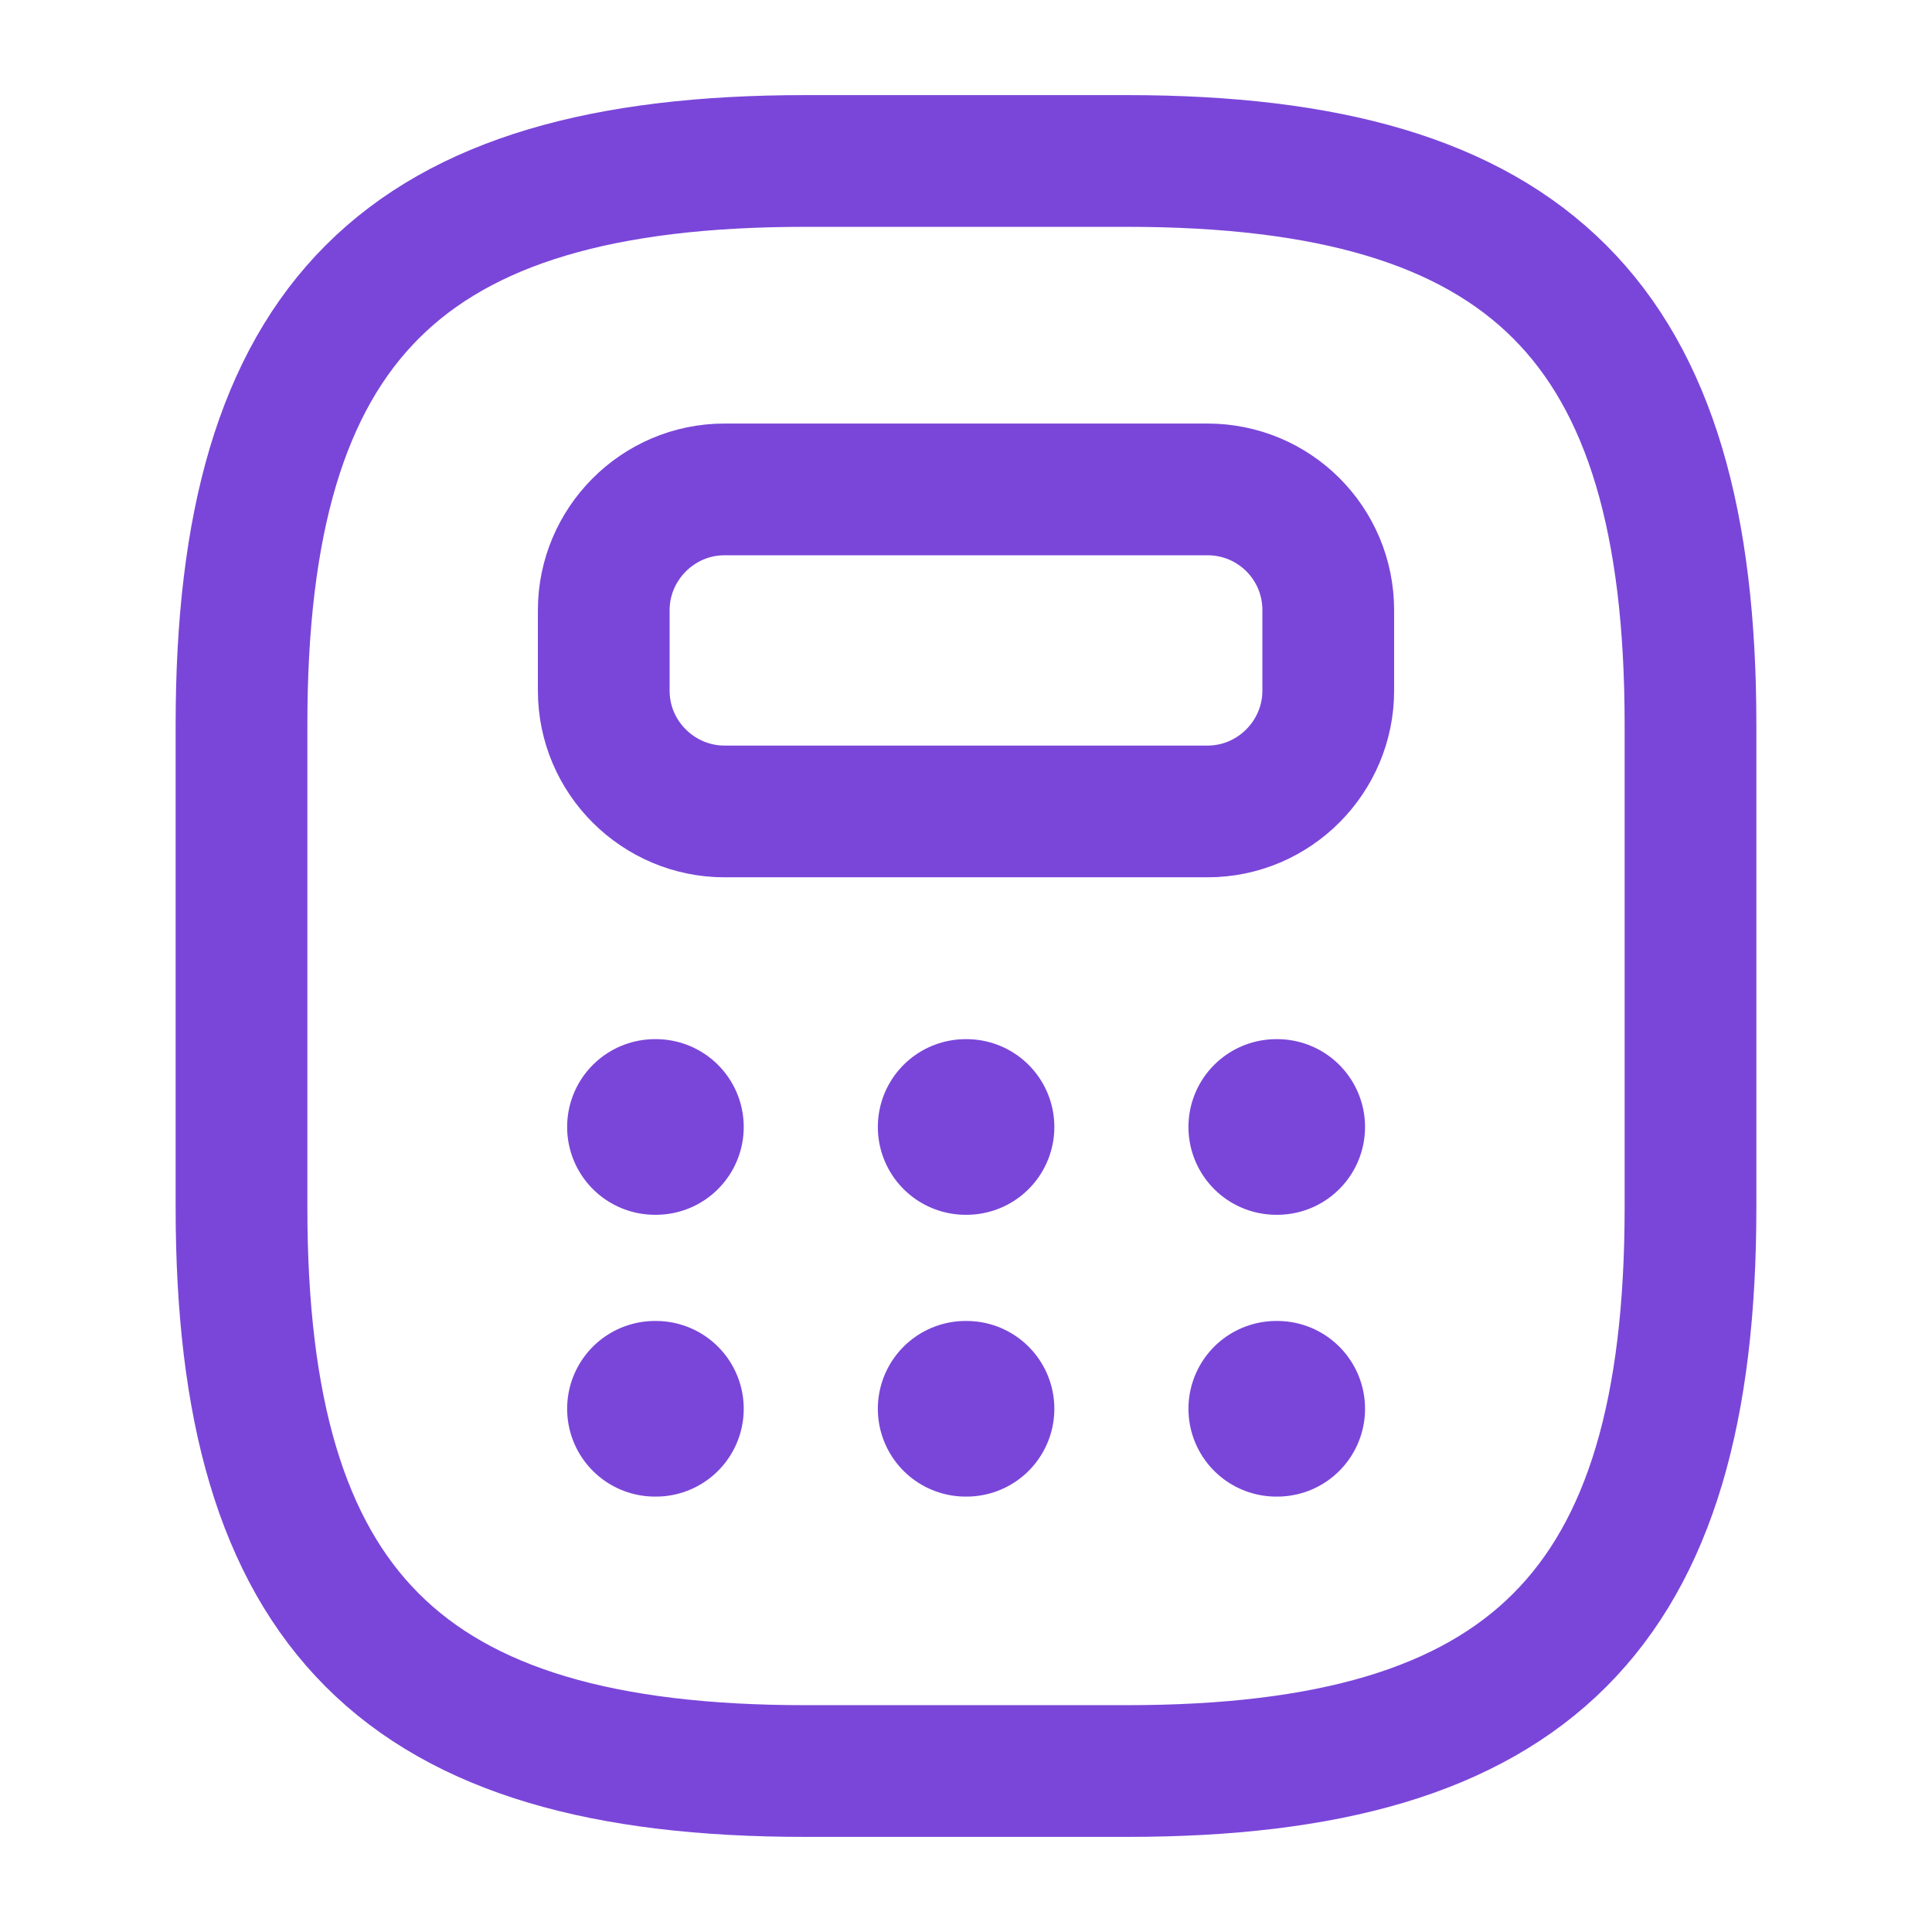
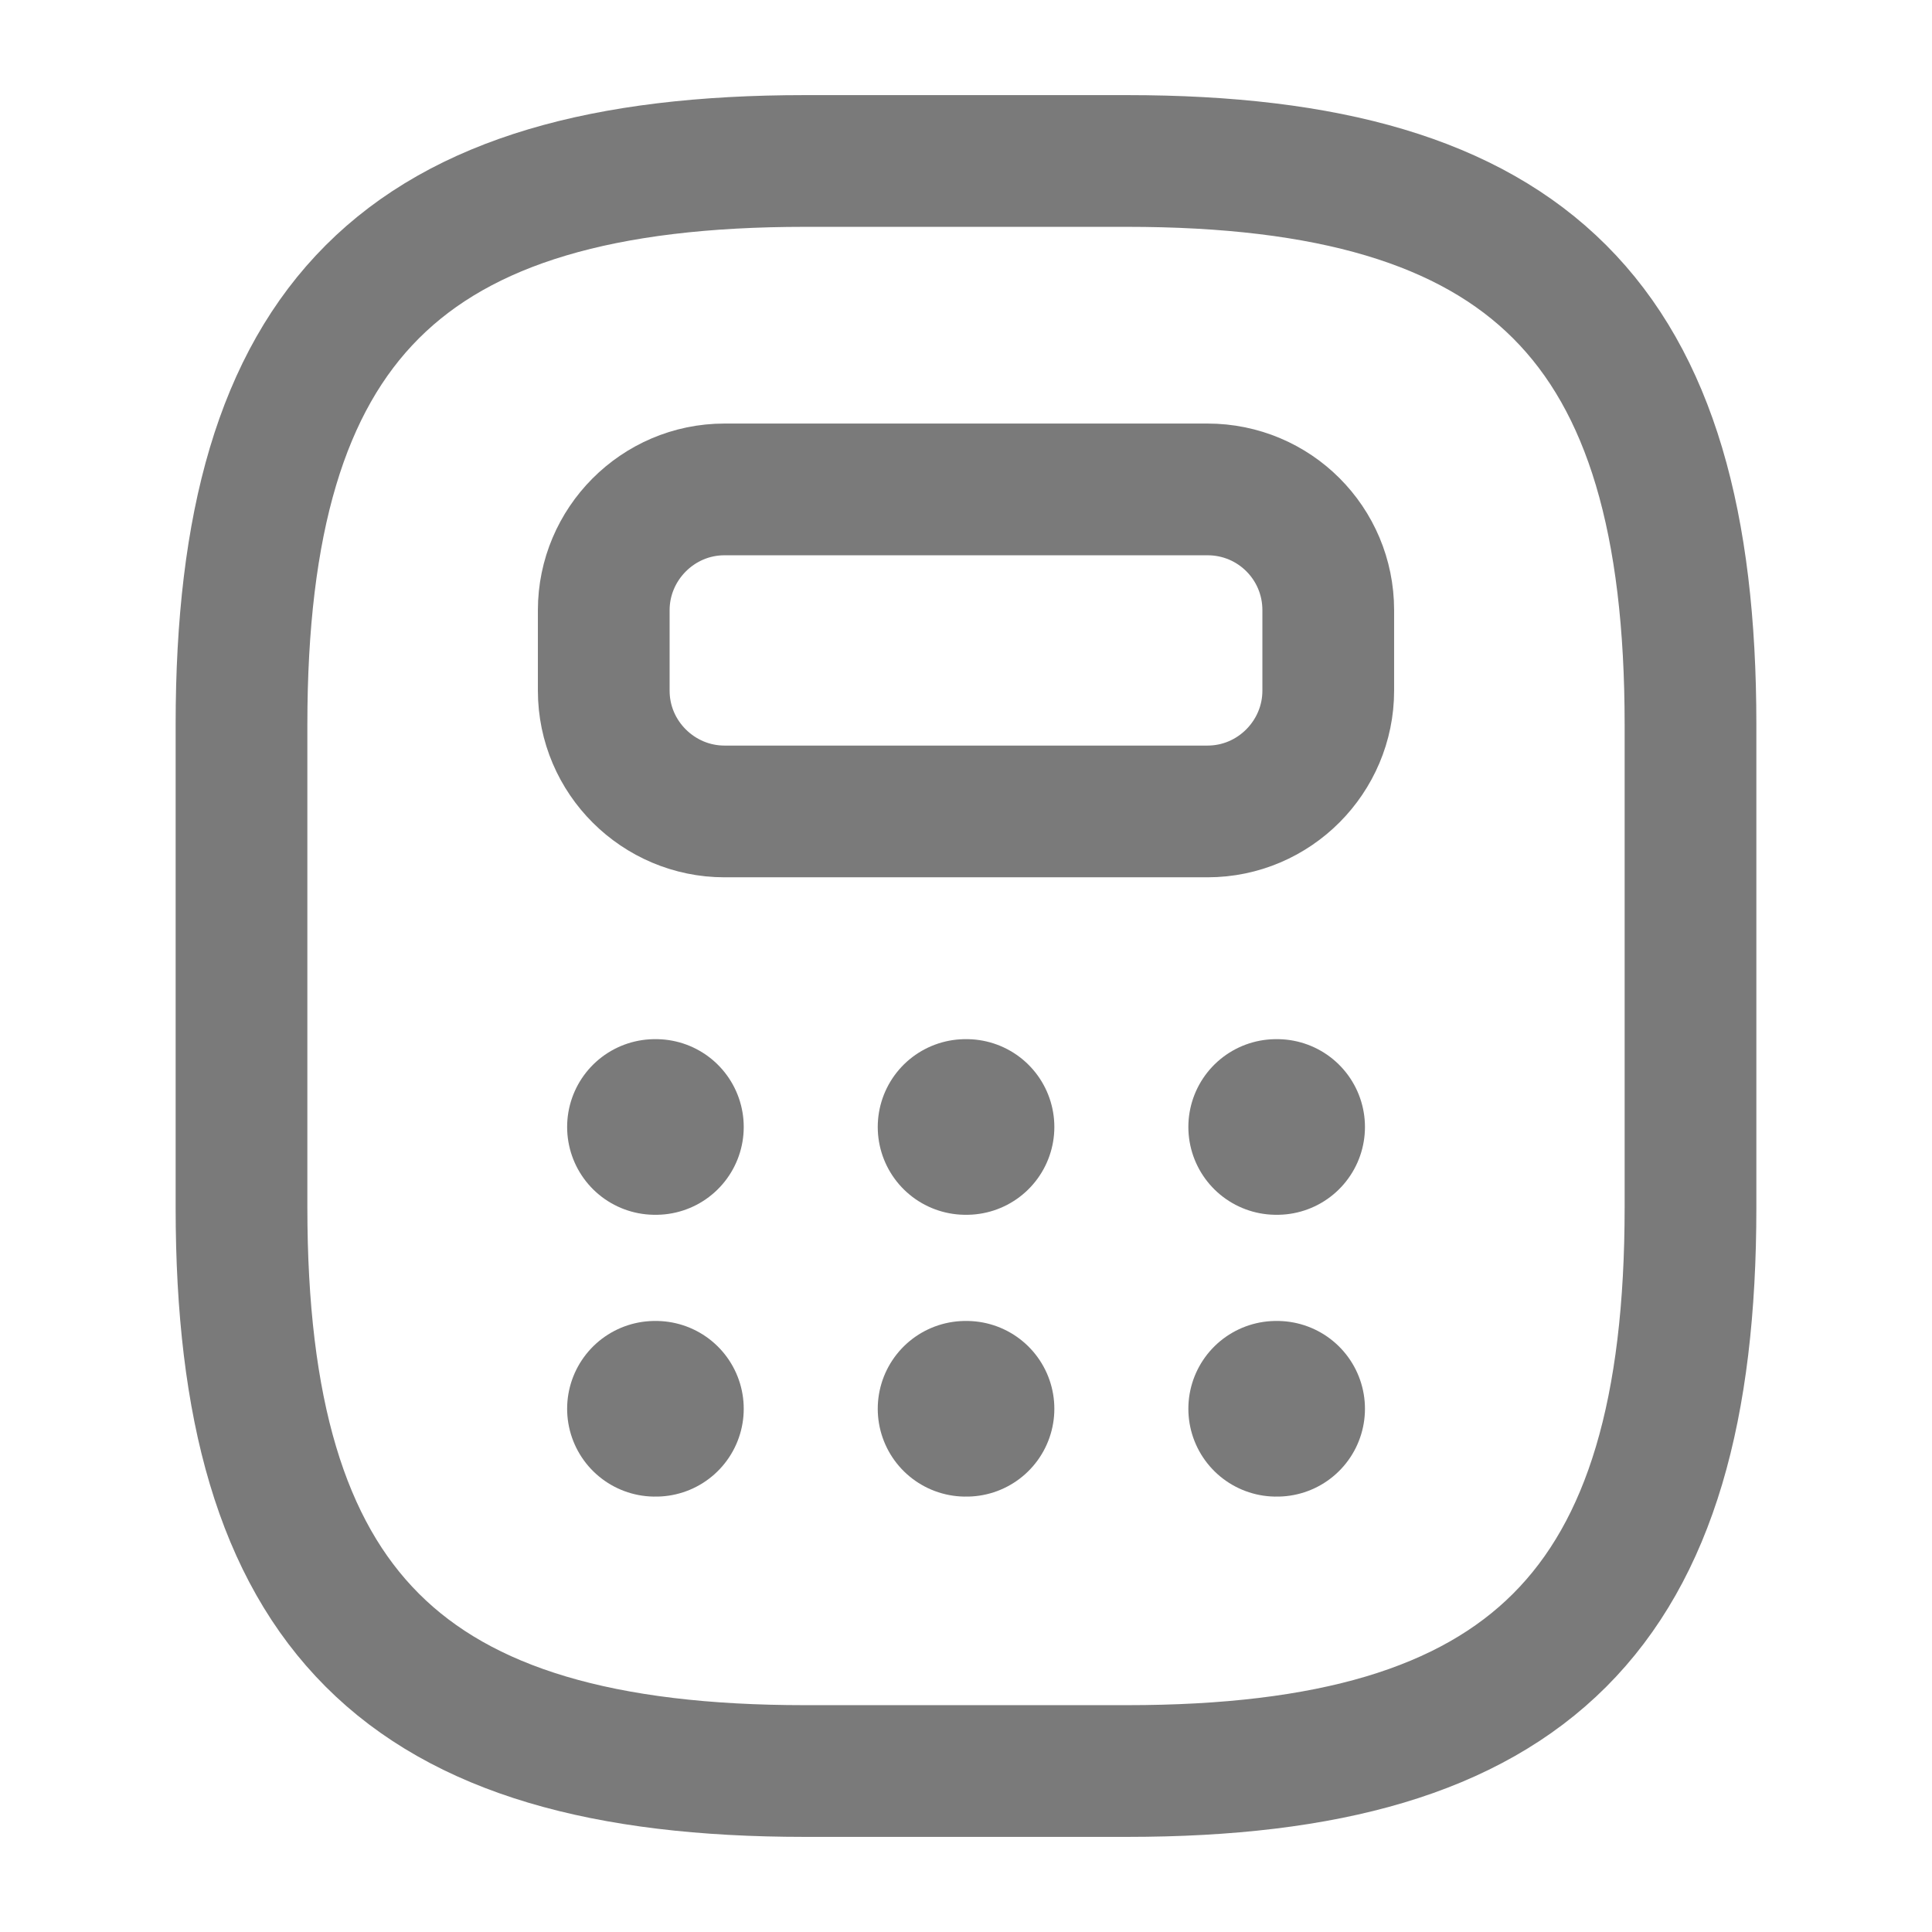
<svg xmlns="http://www.w3.org/2000/svg" width="22" height="22" viewBox="0 0 22 22" fill="none">
-   <path d="M9.167 20.167H12.833C17.417 20.167 19.25 18.333 19.25 13.75V8.25C19.25 3.667 17.417 1.833 12.833 1.833H9.167C4.583 1.833 2.75 3.667 2.75 8.25V13.75C2.75 18.333 4.583 20.167 9.167 20.167Z" stroke="#7A46D9" stroke-width="1.5" stroke-linecap="round" stroke-linejoin="round" />
-   <path d="M15.125 6.948V7.865C15.125 8.617 14.511 9.24 13.75 9.24H8.25C7.498 9.24 6.875 8.626 6.875 7.865V6.948C6.875 6.197 7.489 5.573 8.25 5.573H13.75C14.511 5.573 15.125 6.187 15.125 6.948Z" stroke="#7A46D9" stroke-width="1.5" stroke-linecap="round" stroke-linejoin="round" />
-   <path d="M7.458 12.833H7.469" stroke="#7A46D9" stroke-width="2" stroke-linecap="round" stroke-linejoin="round" />
-   <path d="M10.996 12.833H11.006" stroke="#7A46D9" stroke-width="2" stroke-linecap="round" stroke-linejoin="round" />
-   <path d="M14.533 12.833H14.544" stroke="#7A46D9" stroke-width="2" stroke-linecap="round" stroke-linejoin="round" />
-   <path d="M7.458 16.042H7.469" stroke="#7A46D9" stroke-width="2" stroke-linecap="round" stroke-linejoin="round" />
-   <path d="M10.996 16.042H11.006" stroke="#7A46D9" stroke-width="2" stroke-linecap="round" stroke-linejoin="round" />
-   <path d="M14.533 16.042H14.544" stroke="#7A46D9" stroke-width="2" stroke-linecap="round" stroke-linejoin="round" />
+   <path d="M9.167 20.167H12.833C17.417 20.167 19.25 18.333 19.25 13.75V8.25C19.25 3.667 17.417 1.833 12.833 1.833H9.167C4.583 1.833 2.75 3.667 2.75 8.25V13.75C2.75 18.333 4.583 20.167 9.167 20.167Z" stroke="#7A7A7A" stroke-width="1.5" stroke-linecap="round" stroke-linejoin="round" />
+   <path d="M15.125 6.948V7.865C15.125 8.617 14.511 9.24 13.75 9.24H8.25C7.498 9.24 6.875 8.626 6.875 7.865V6.948C6.875 6.197 7.489 5.573 8.25 5.573H13.75C14.511 5.573 15.125 6.187 15.125 6.948Z" stroke="#7A7A7A" stroke-width="1.5" stroke-linecap="round" stroke-linejoin="round" />
+   <path d="M7.458 12.833H7.469" stroke="#7A7A7A" stroke-width="2" stroke-linecap="round" stroke-linejoin="round" />
+   <path d="M10.995 12.833H11.006" stroke="#7A7A7A" stroke-width="2" stroke-linecap="round" stroke-linejoin="round" />
+   <path d="M14.532 12.833H14.543" stroke="#7A7A7A" stroke-width="2" stroke-linecap="round" stroke-linejoin="round" />
+   <path d="M7.458 16.042H7.469" stroke="#7A7A7A" stroke-width="2" stroke-linecap="round" stroke-linejoin="round" />
+   <path d="M10.995 16.042H11.006" stroke="#7A7A7A" stroke-width="2" stroke-linecap="round" stroke-linejoin="round" />
+   <path d="M14.532 16.042H14.543" stroke="#7A7A7A" stroke-width="2" stroke-linecap="round" stroke-linejoin="round" />
</svg>
